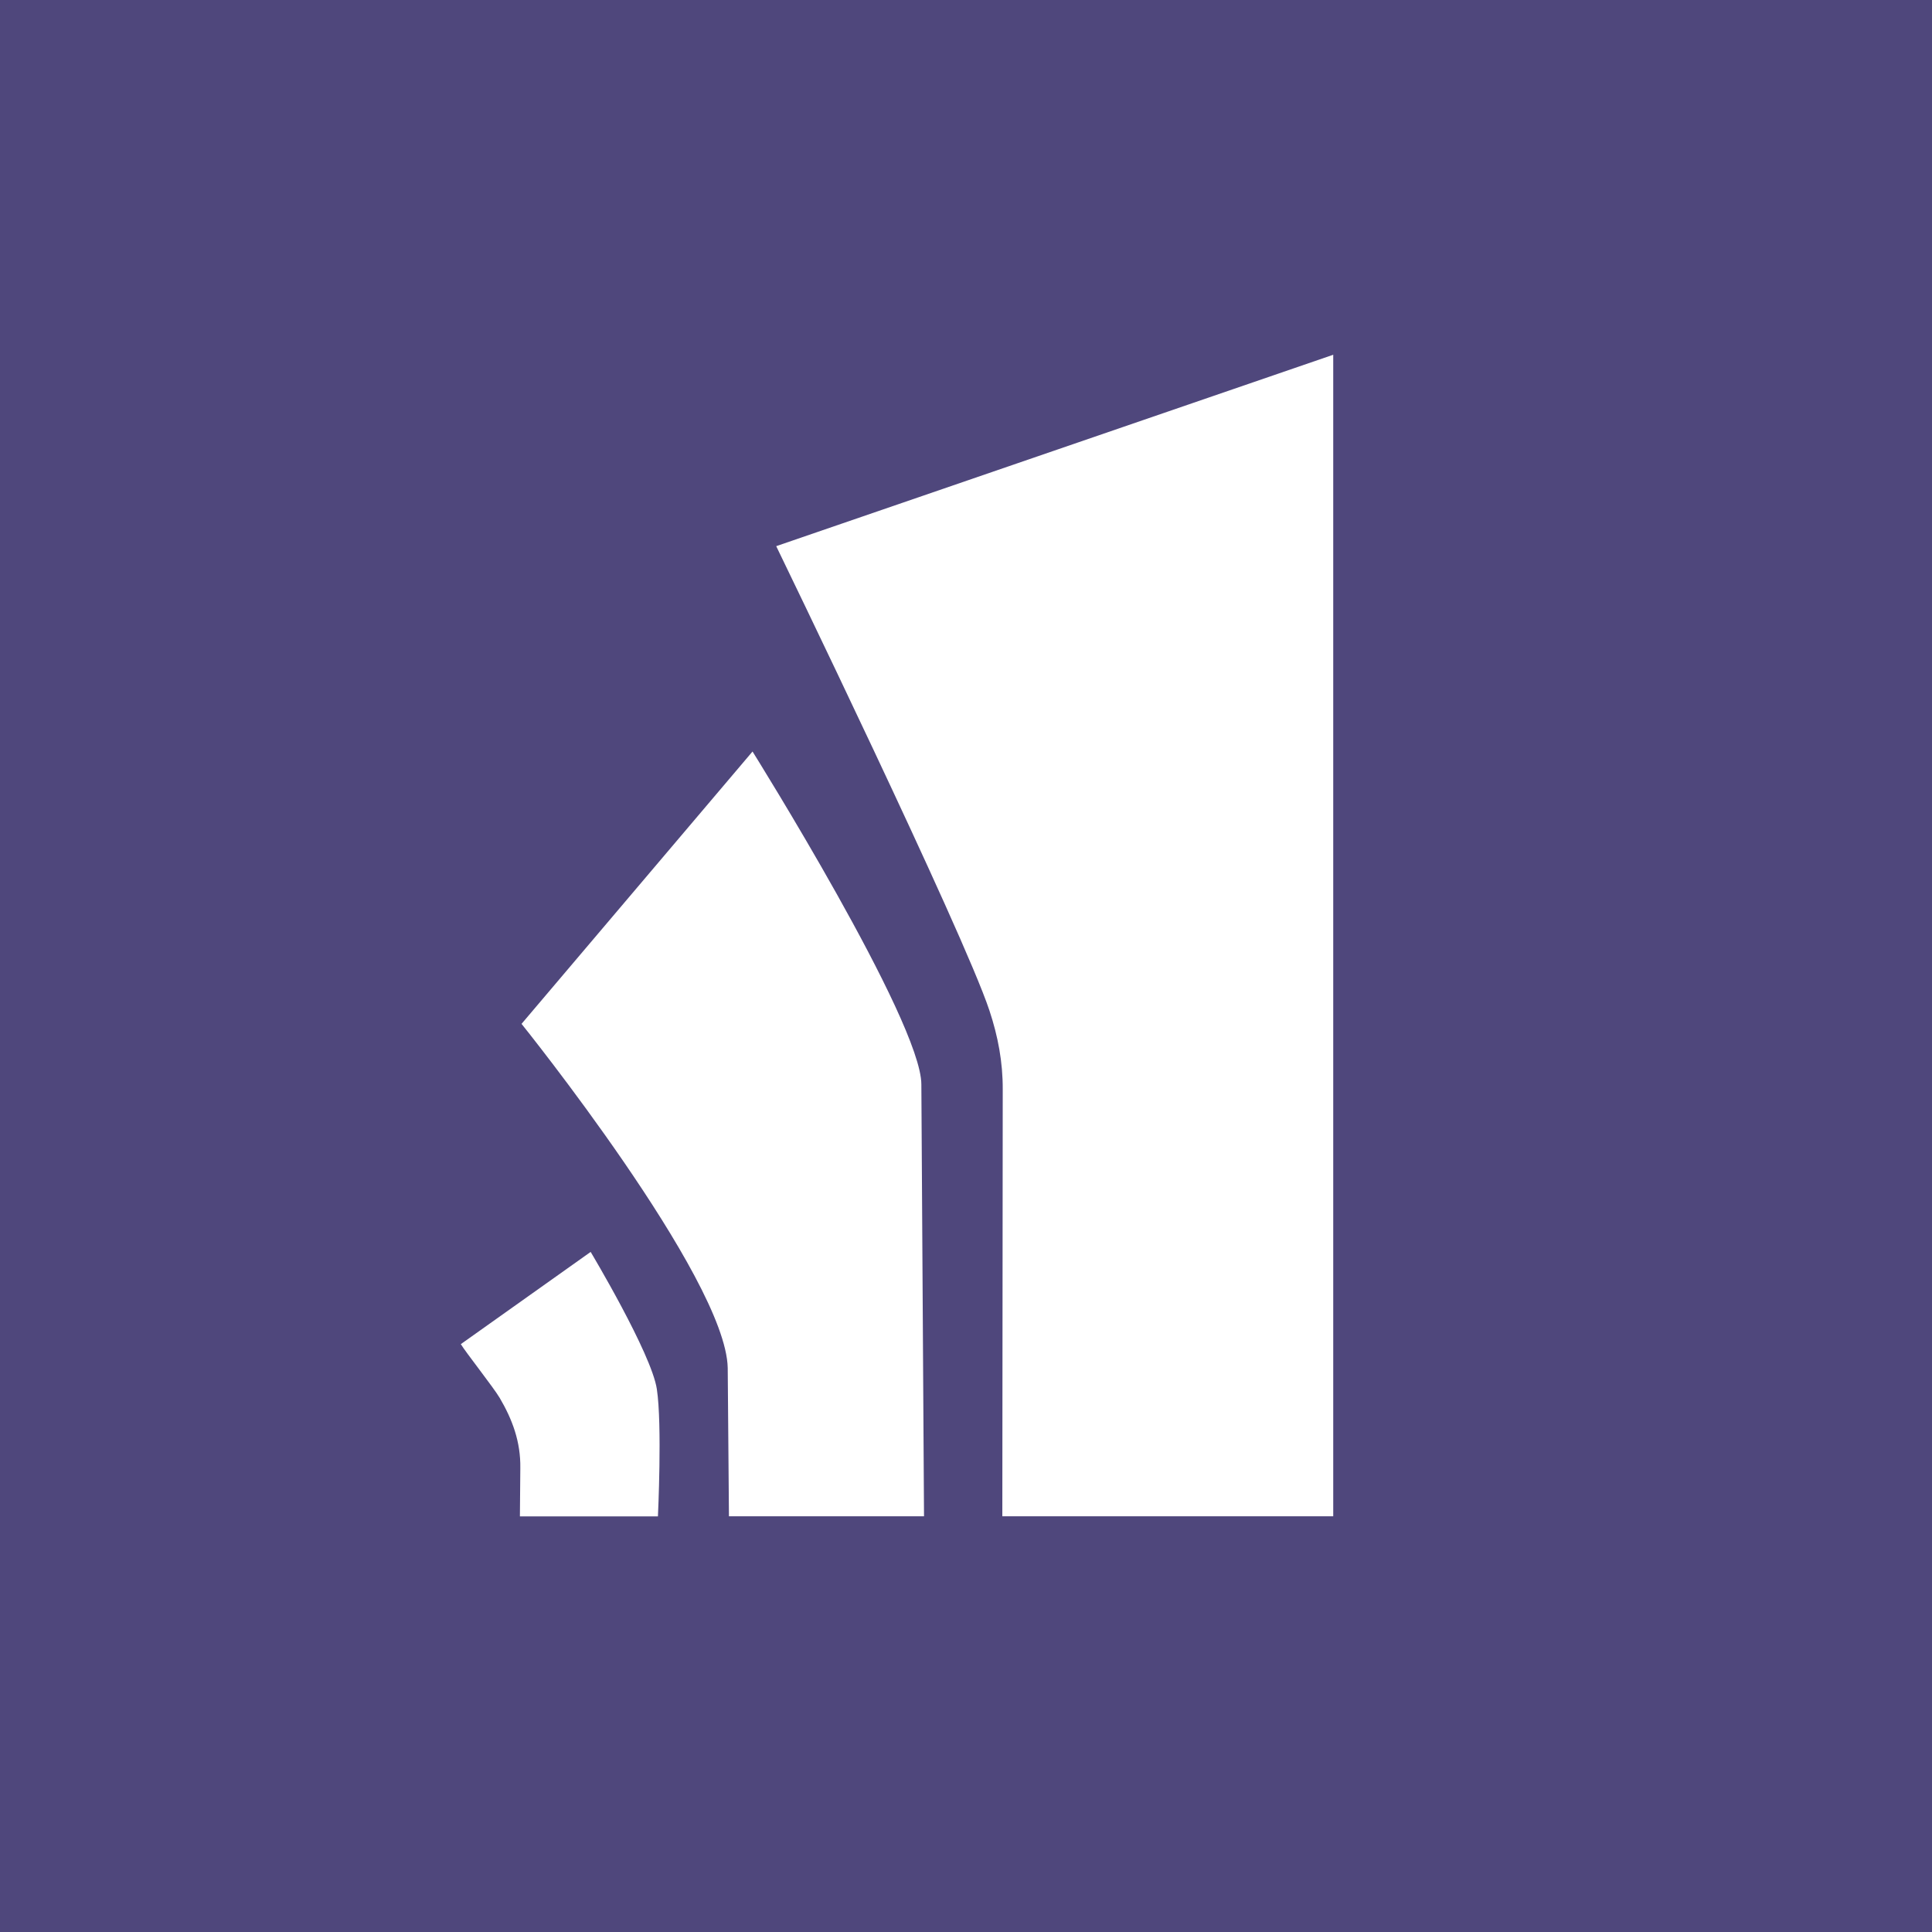
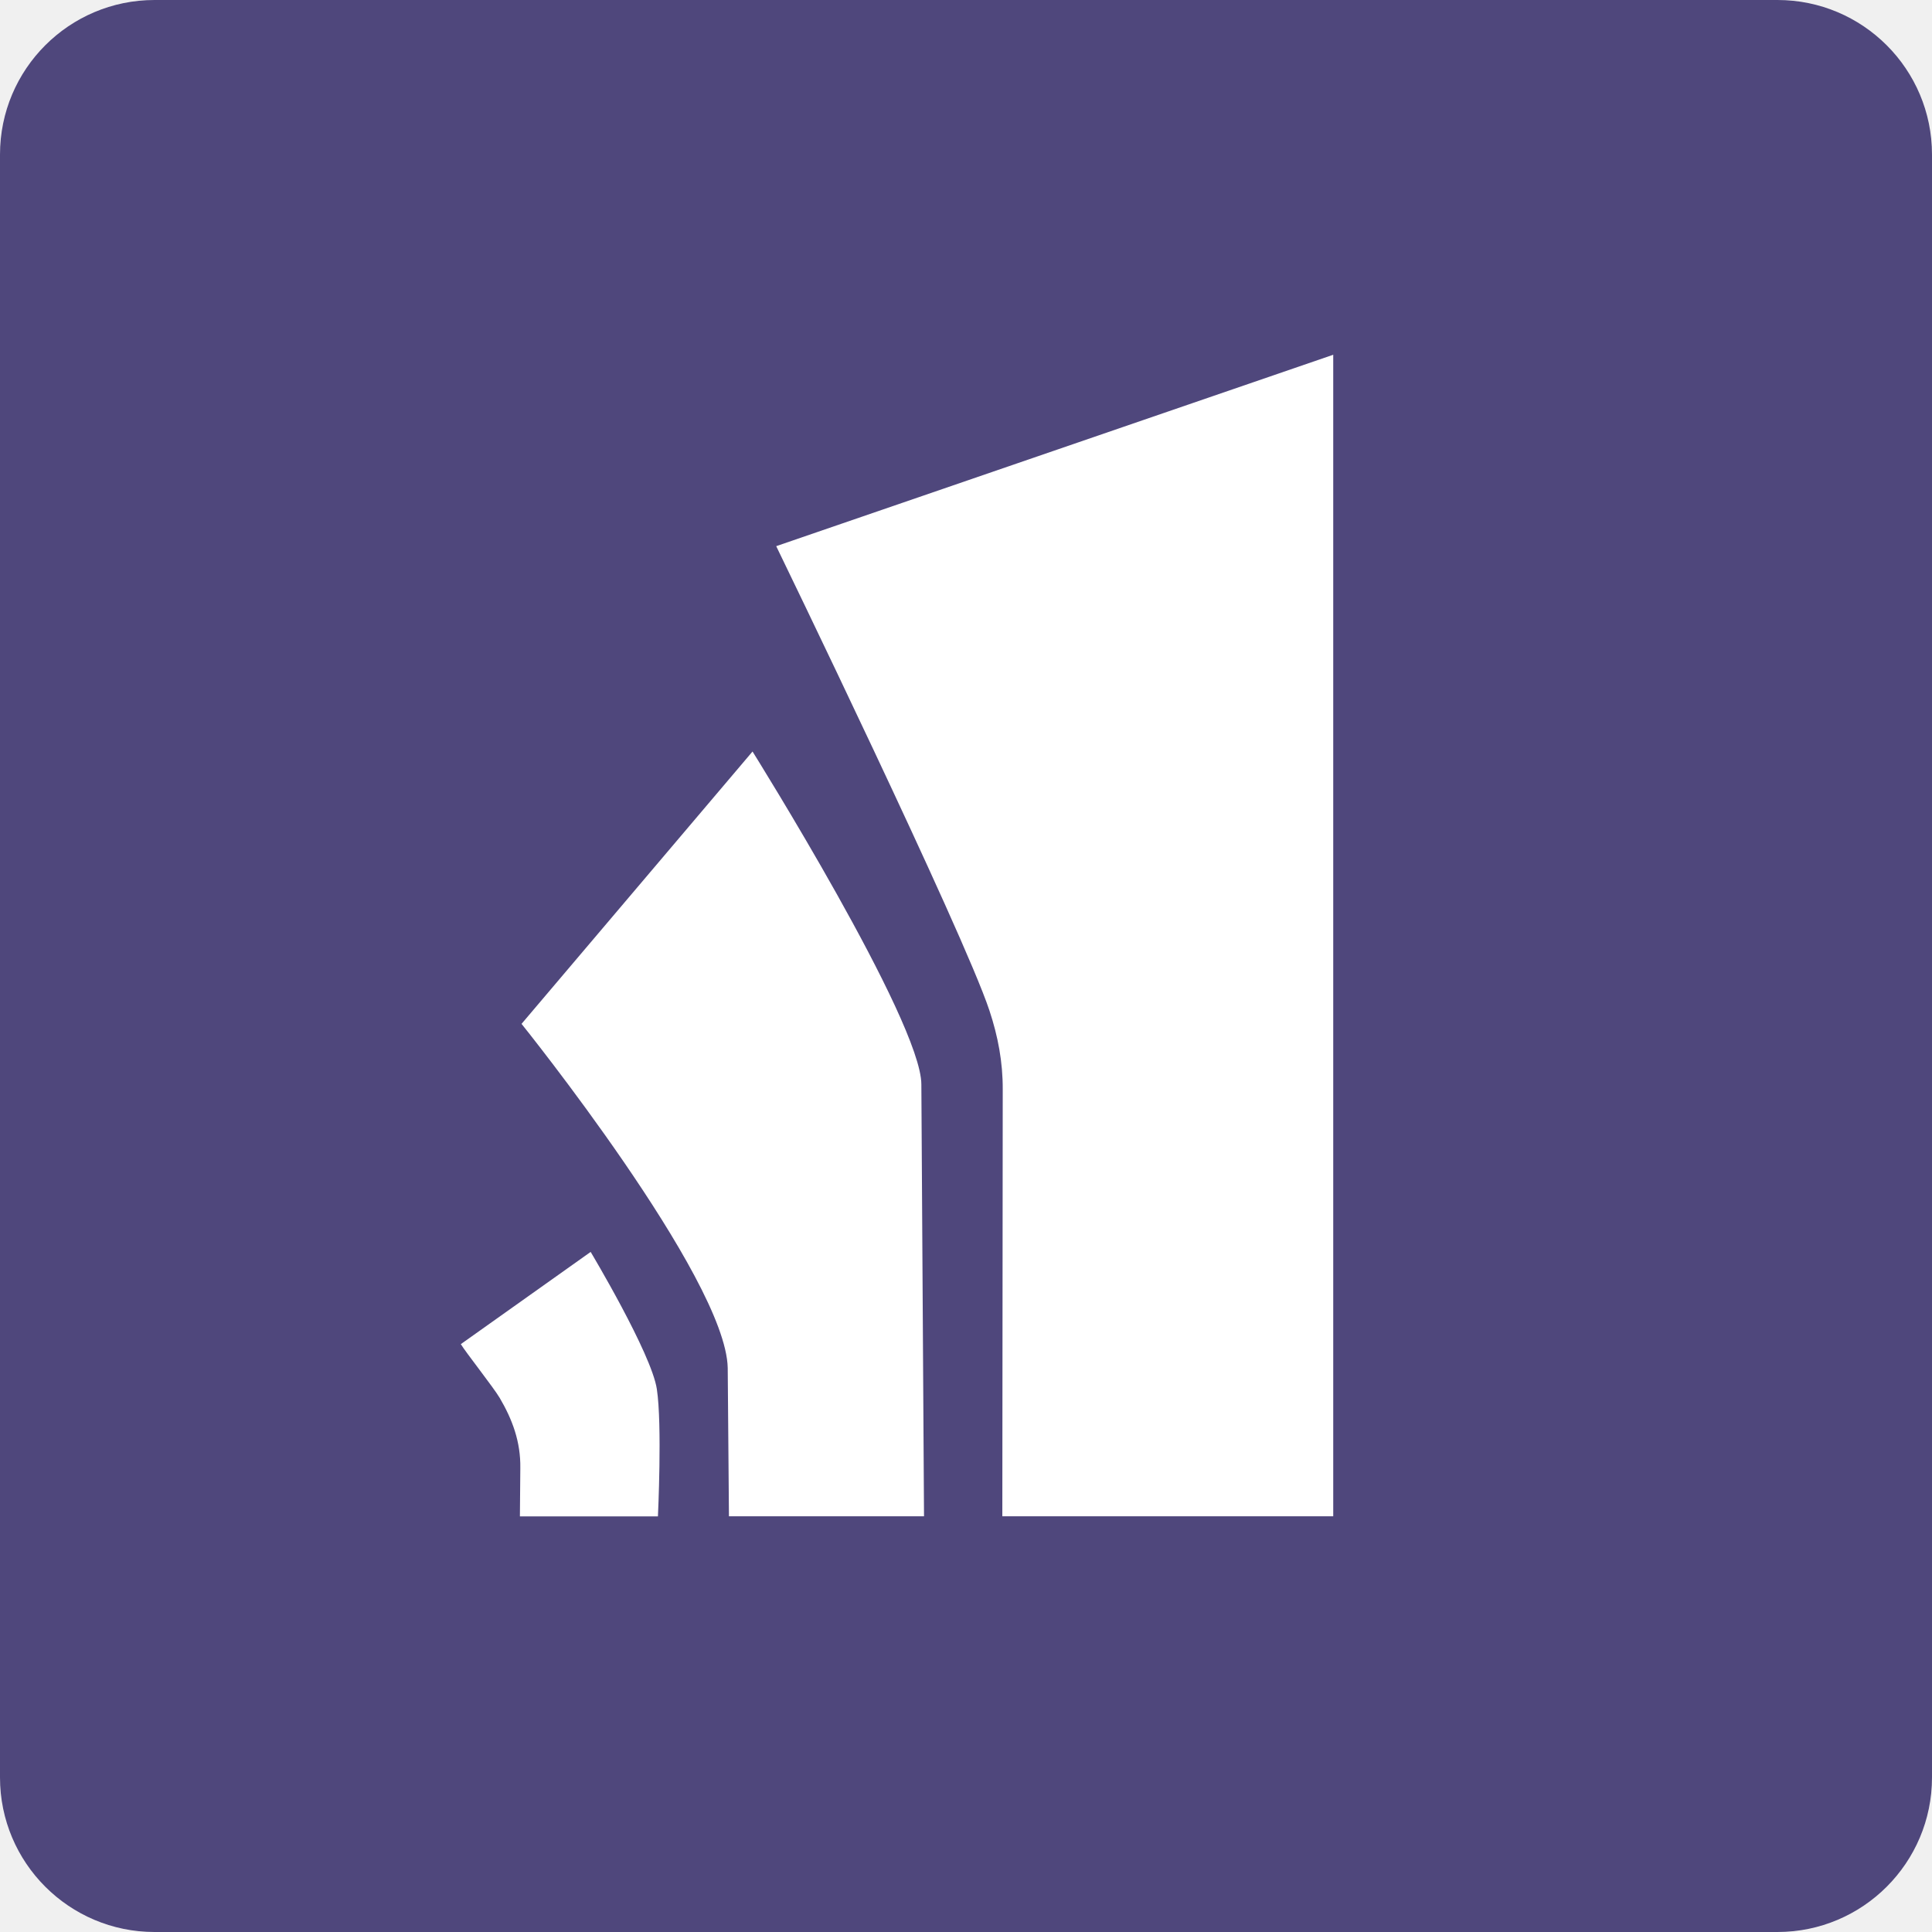
<svg xmlns="http://www.w3.org/2000/svg" viewBox="0 0 28.346 28.346" width="64" height="64">
-   <rect width="28.346" height="28.346" fill="#4f477c" />
+   <rect width="28.346" height="28.346" rx="2.268" fill="#4f477c" />
  <g fill="#ffffff">
    <path d="m11.389,8.013l8.172-2.808v17.042h-4.855l.006-6.26c.002-.405-.07-.784-.196-1.163-.384-1.157-3.127-6.81-3.127-6.81" />
    <path d="m11.041,11.026s2.477,3.959,2.477,4.885l.039,6.336h-2.862l-.018-2.178c-.028-1.321-3.025-5.047-3.025-5.047l3.389-3.996Z" />
    <path d="m6.761,19.721l1.905-1.353s.892,1.49.971,2.012c.08.522.016,1.868.016,1.868h-2.025s.004-.491.006-.709c.006-.385-.117-.714-.303-1.03-.087-.148-.493-.662-.57-.788" />
  </g>
</svg>
